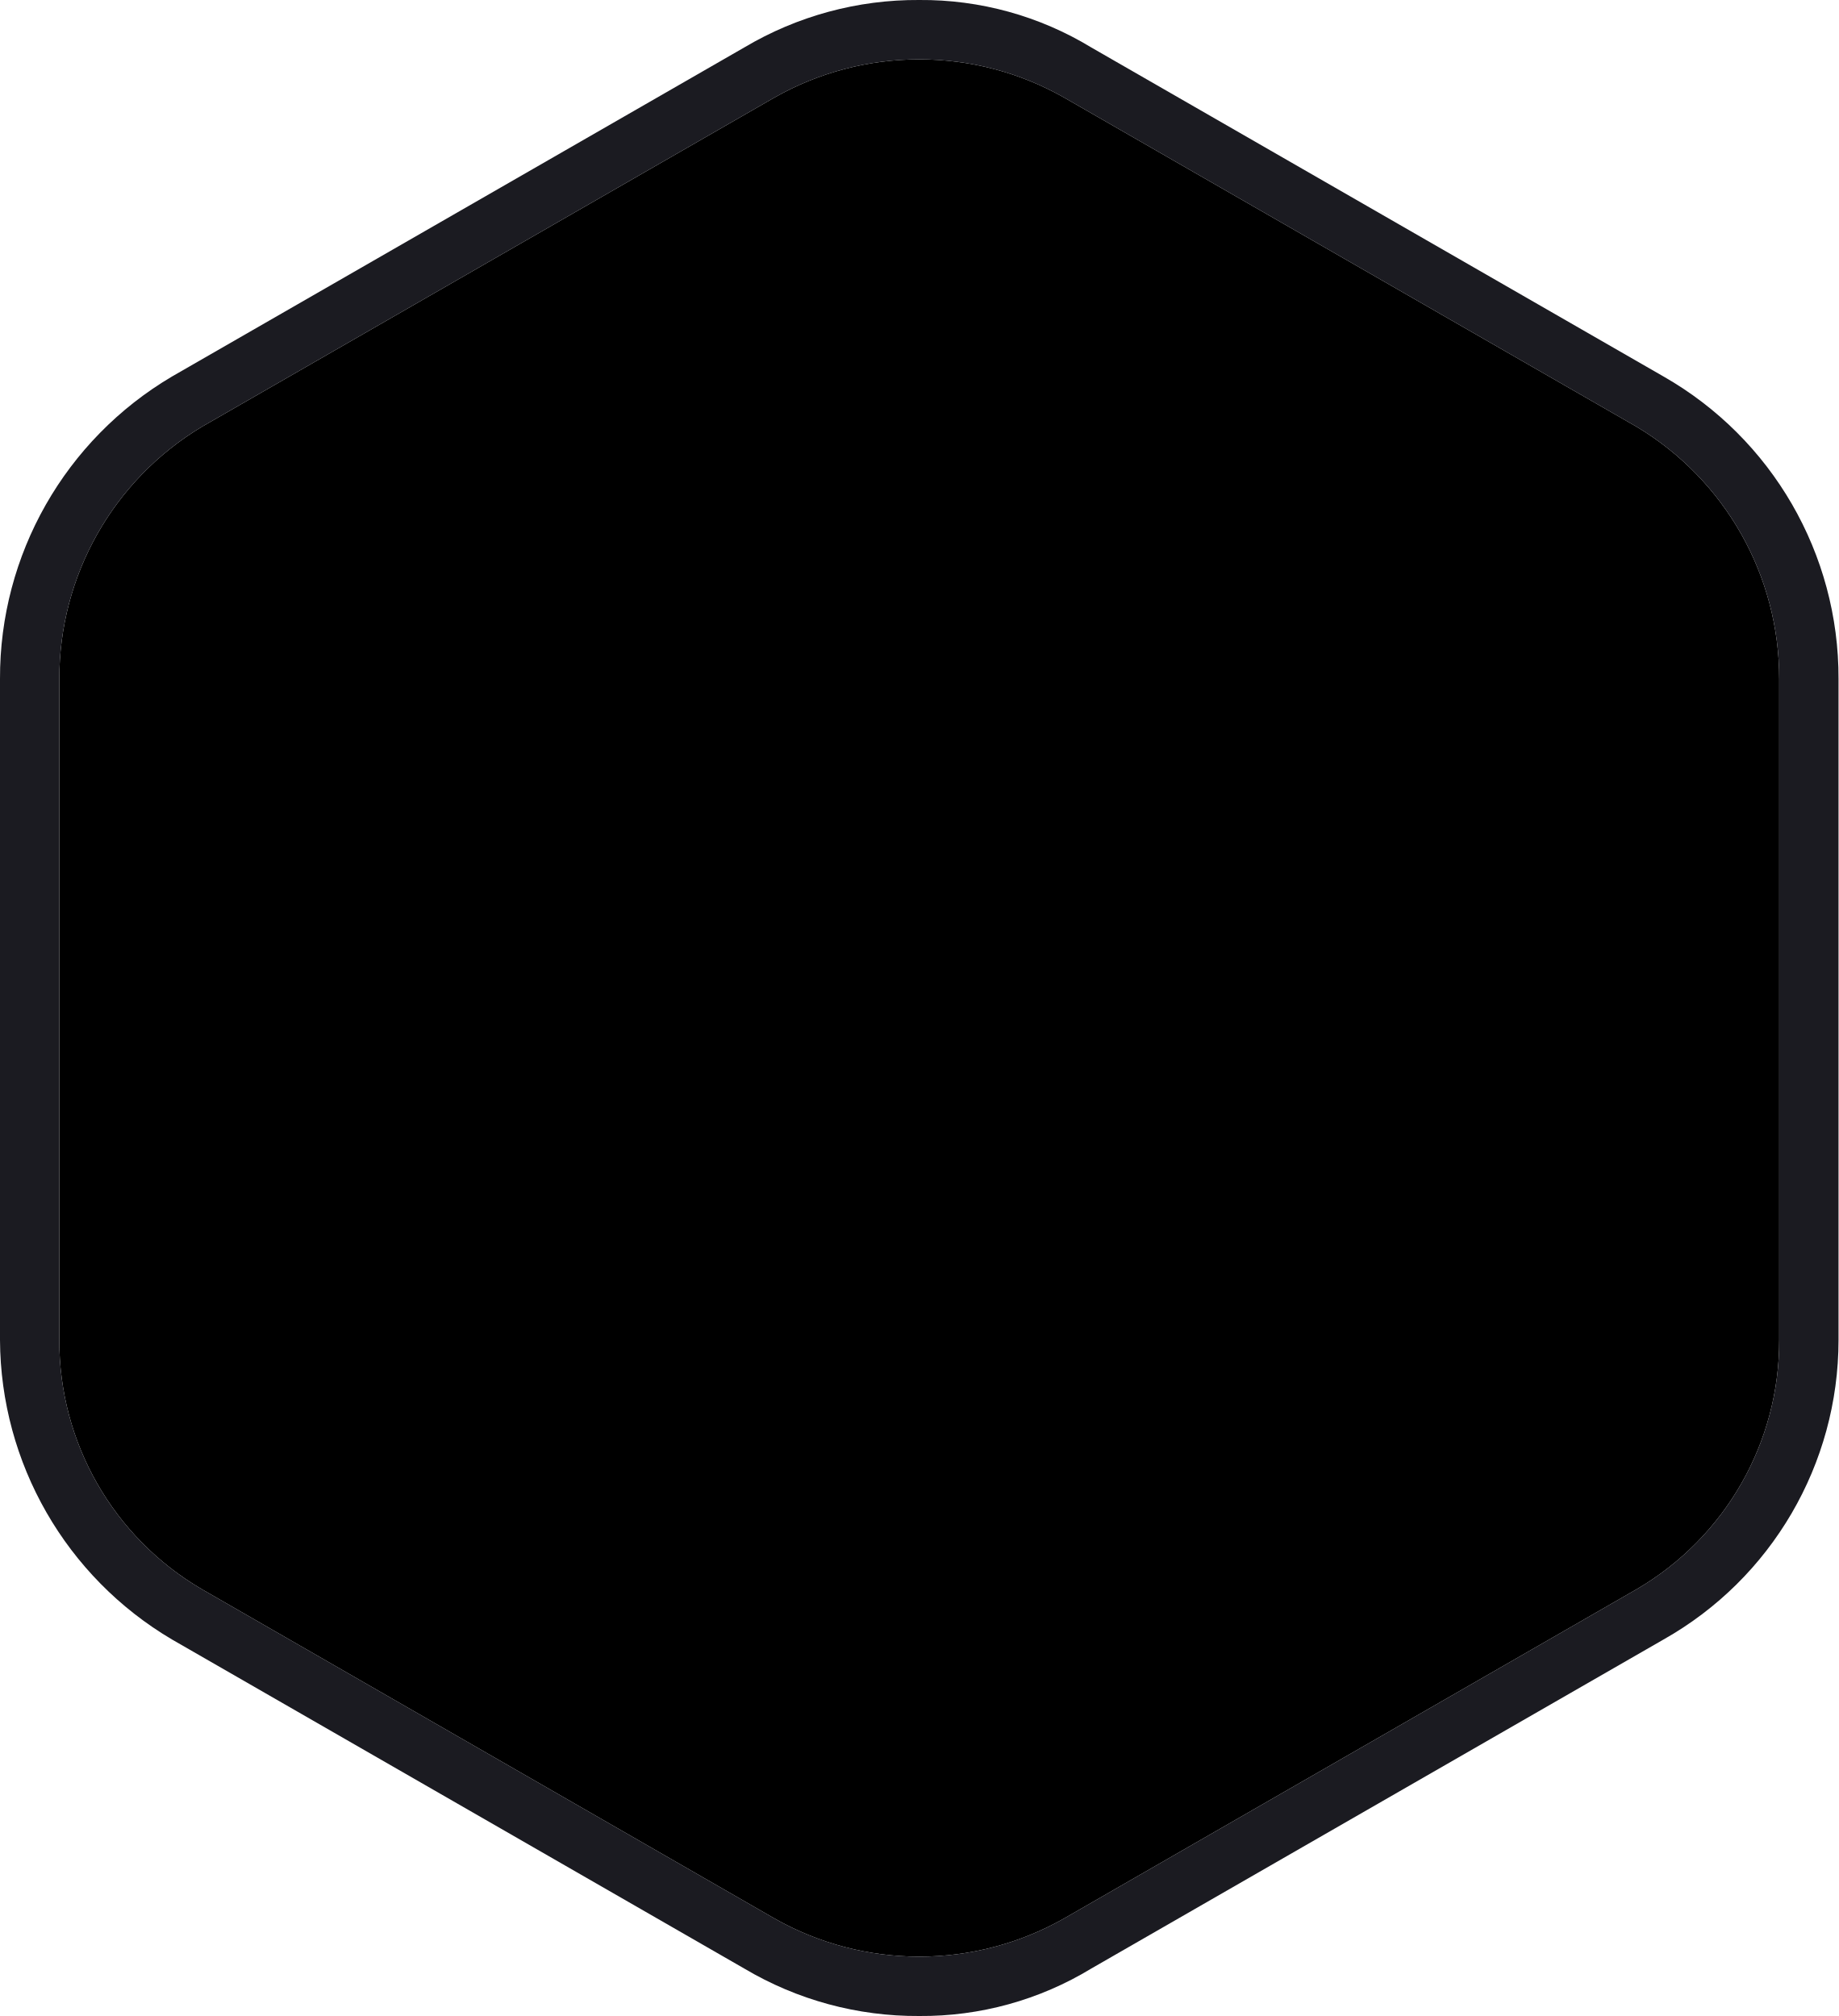
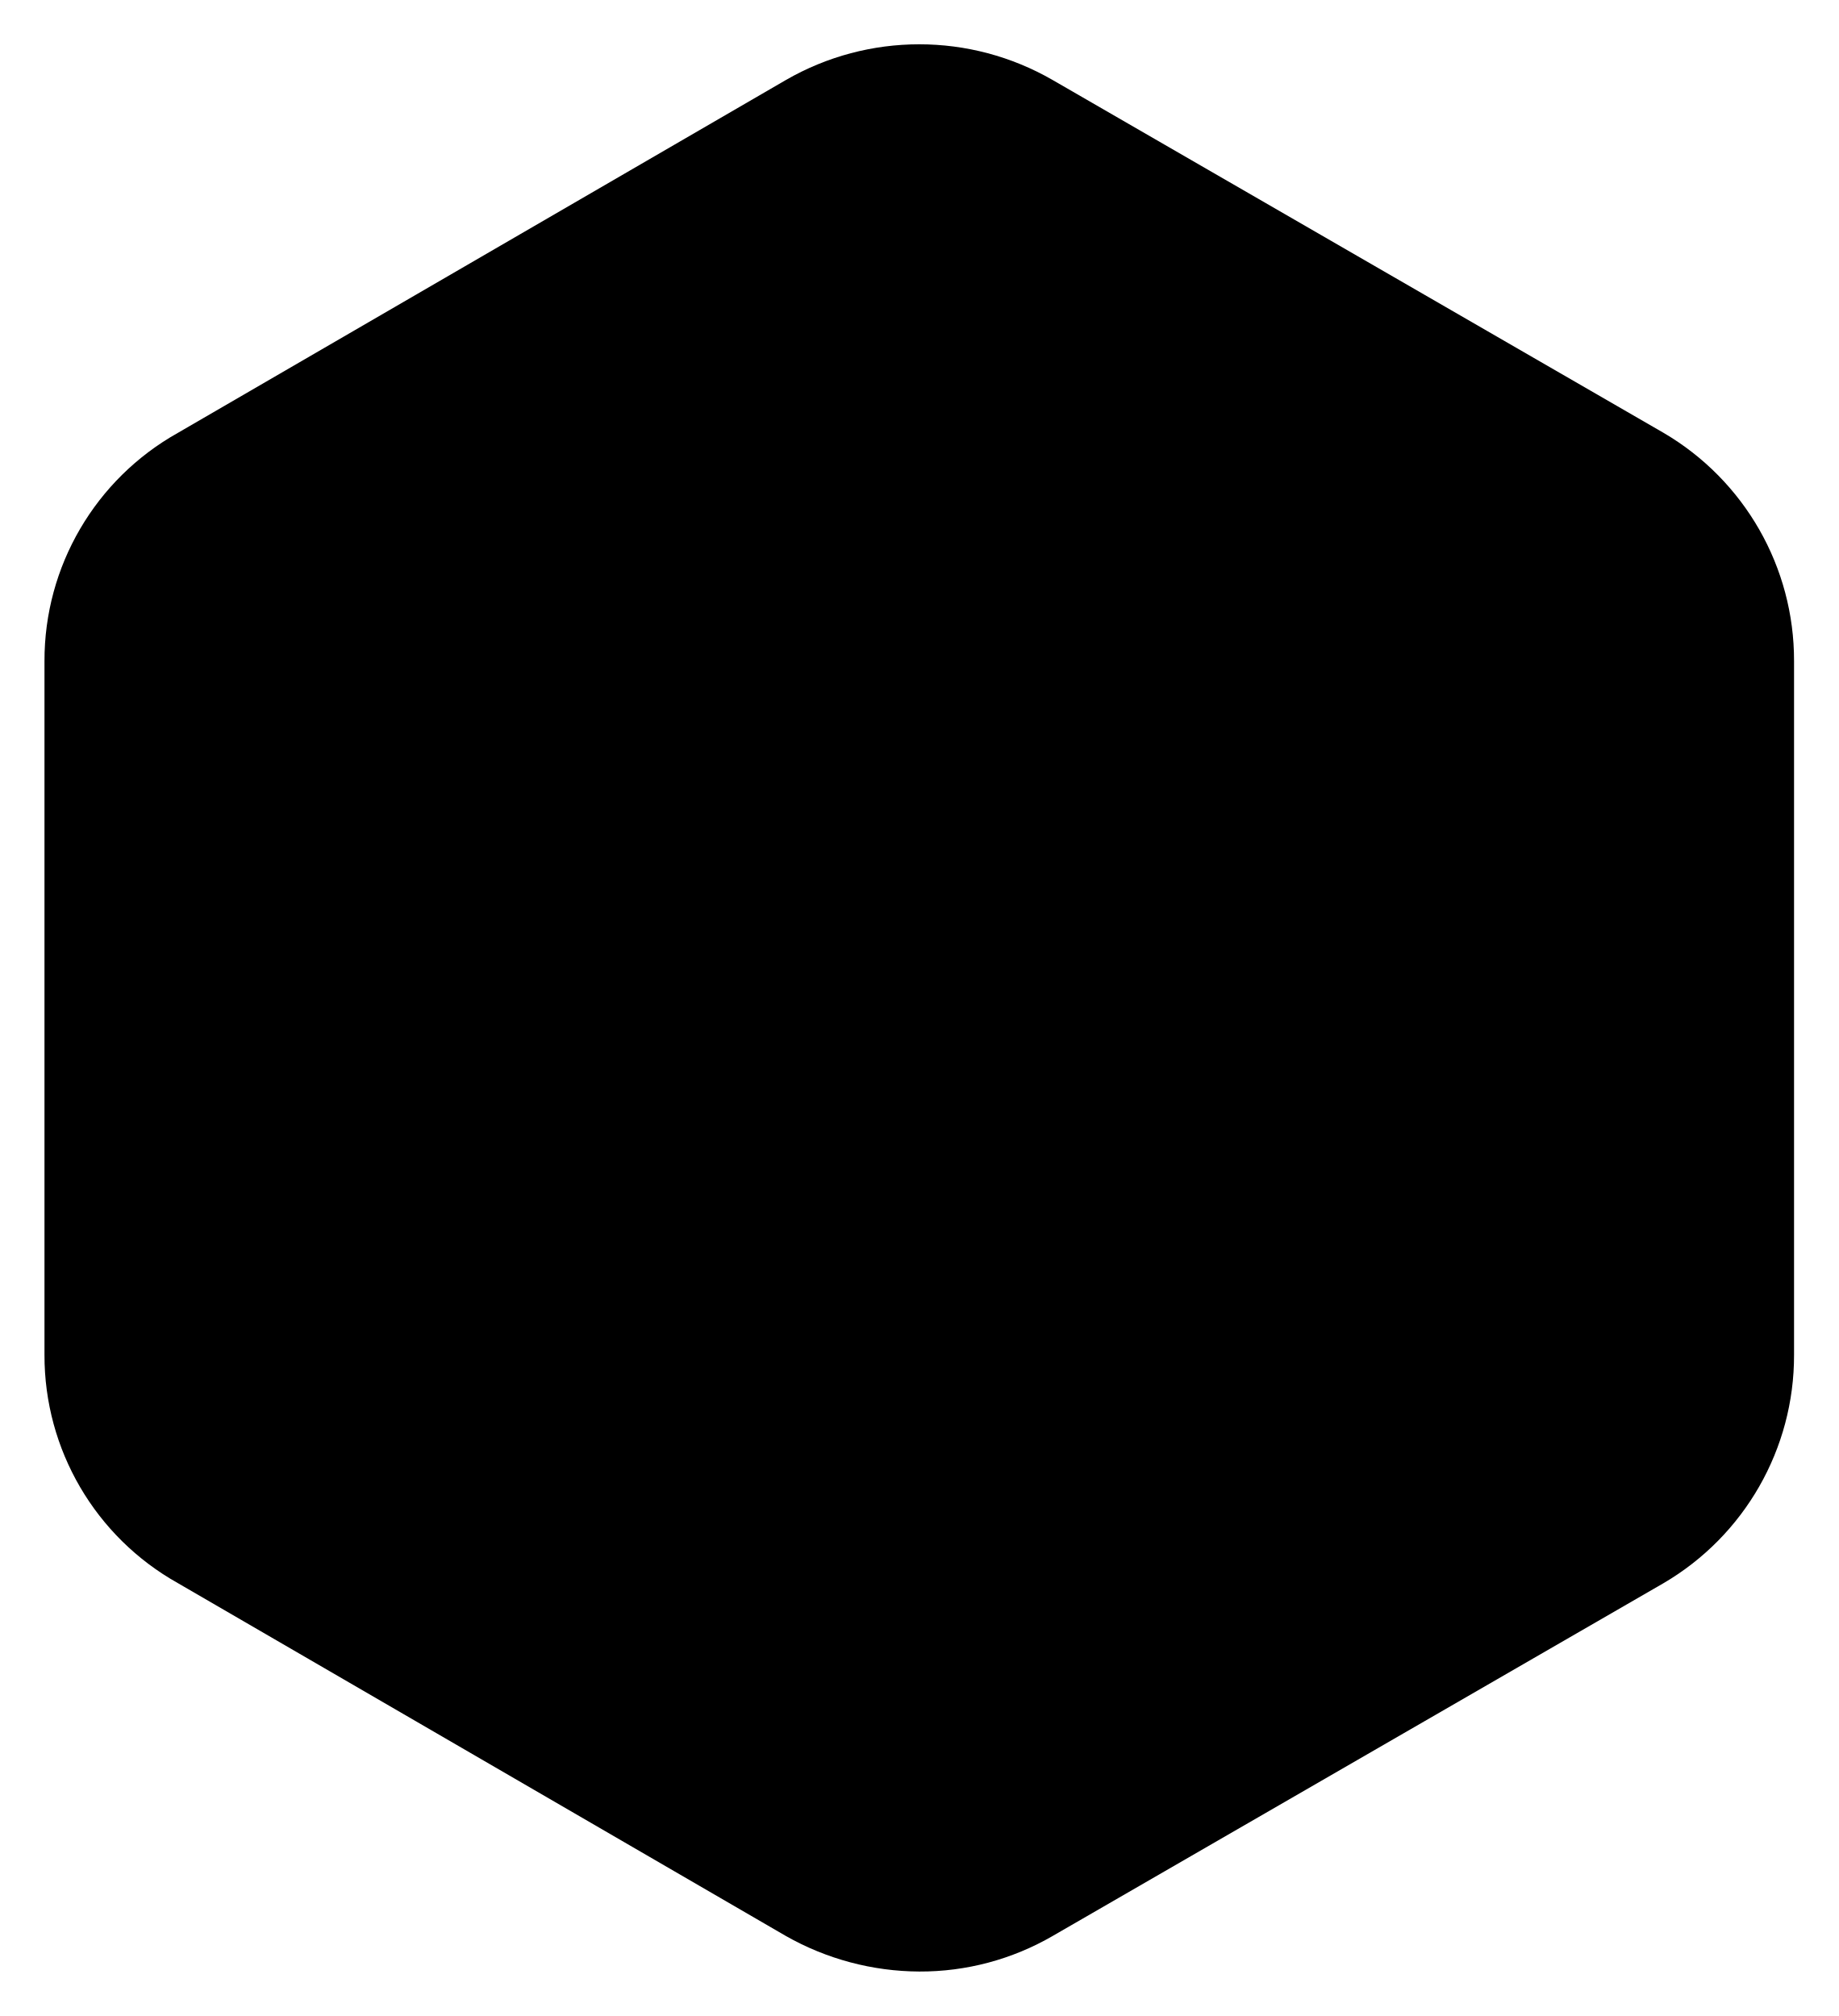
<svg xmlns="http://www.w3.org/2000/svg" viewBox="0 0 62 68">
  <g id="Layer_2" data-name="Layer 2">
    <g id="Main">
-       <path d="M60,22.9V45.2a9.7,9.7,0,0,1-4.8,8.4L35.9,64.7a9.9,9.9,0,0,1-9.8,0L6.8,53.6A9.7,9.7,0,0,1,2,45.2V22.9a9.9,9.9,0,0,1,4.8-8.5L26.1,3.3a9.9,9.9,0,0,1,9.8,0L55.2,14.4A9.9,9.9,0,0,1,60,22.9Z" fill="currentColor" />
-       <path d="M60,45.2V22.9a9.9,9.9,0,0,0-4.8-8.5L35.9,3.3a9.9,9.9,0,0,0-9.8,0L6.8,14.4A9.9,9.9,0,0,0,2,22.9V45.2a9.7,9.7,0,0,0,4.8,8.4L26.1,64.7a9.9,9.9,0,0,0,9.8,0L55.2,53.6A9.7,9.7,0,0,0,60,45.2ZM56.1,12.7A11.7,11.7,0,0,1,62,22.9V45.2a11.6,11.6,0,0,1-5.9,10.1L36.8,66.4A11,11,0,0,1,31,68a11.4,11.4,0,0,1-5.9-1.6L5.8,55.3A11.8,11.8,0,0,1,0,45.2V22.9A11.8,11.8,0,0,1,5.8,12.7L25.1,1.6A11.4,11.4,0,0,1,31,0a11,11,0,0,1,5.8,1.6Z" fill="#1b1b21" />
+       <path d="M56.8,13.3,36.2,1.4a10.4,10.4,0,0,0-10.4,0L5.2,13.3a10.5,10.5,0,0,0-5.2,9V45.7a10.5,10.5,0,0,0,5.2,9L25.8,66.6a10.4,10.4,0,0,0,10.4,0L56.8,54.7a10.5,10.5,0,0,0,5.2-9V22.3A10.5,10.5,0,0,0,56.8,13.3Zm3.7,32.4a8.9,8.9,0,0,1-4.4,7.7L35.5,65.3A8.9,8.9,0,0,1,31,66.5a9.2,9.2,0,0,1-4.5-1.2L6,53.4a8.8,8.8,0,0,1-4.5-7.7V22.3A8.8,8.8,0,0,1,6,14.6L26.5,2.7a9,9,0,0,1,9,0L56.1,14.6a8.9,8.9,0,0,1,4.4,7.7Z" fill="transparent" stroke="none" />
+       <path d="M56.1,14.6,35.5,2.7a9,9,0,0,0-9,0L6,14.6a8.8,8.8,0,0,0-4.5,7.7V45.7A8.8,8.8,0,0,0,6,53.4L26.5,65.3A9.2,9.2,0,0,0,31,66.5a8.9,8.9,0,0,0,4.5-1.2L56.1,53.4a8.9,8.9,0,0,0,4.4-7.7V22.3A8.9,8.9,0,0,0,56.1,14.6Z" fill="currentColor" stroke-width="3" />
    </g>
  </g>
</svg>
